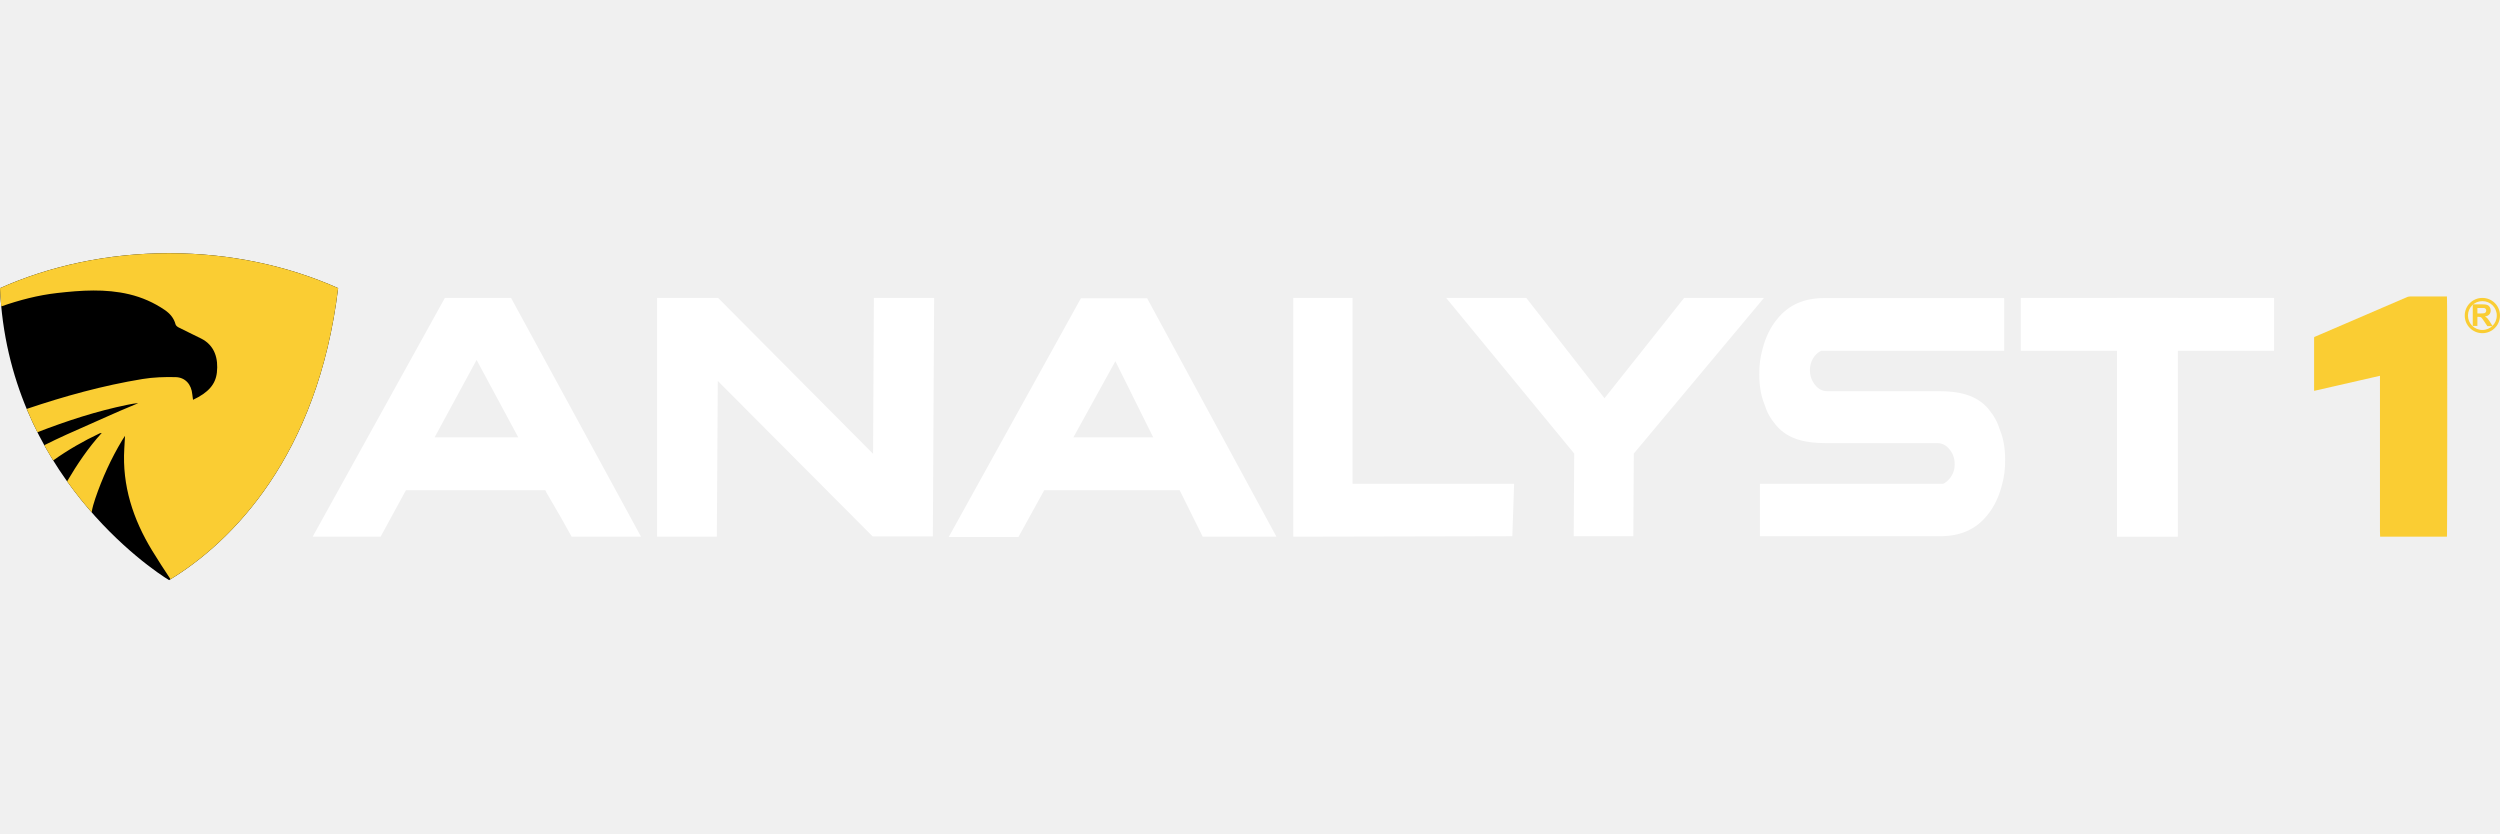
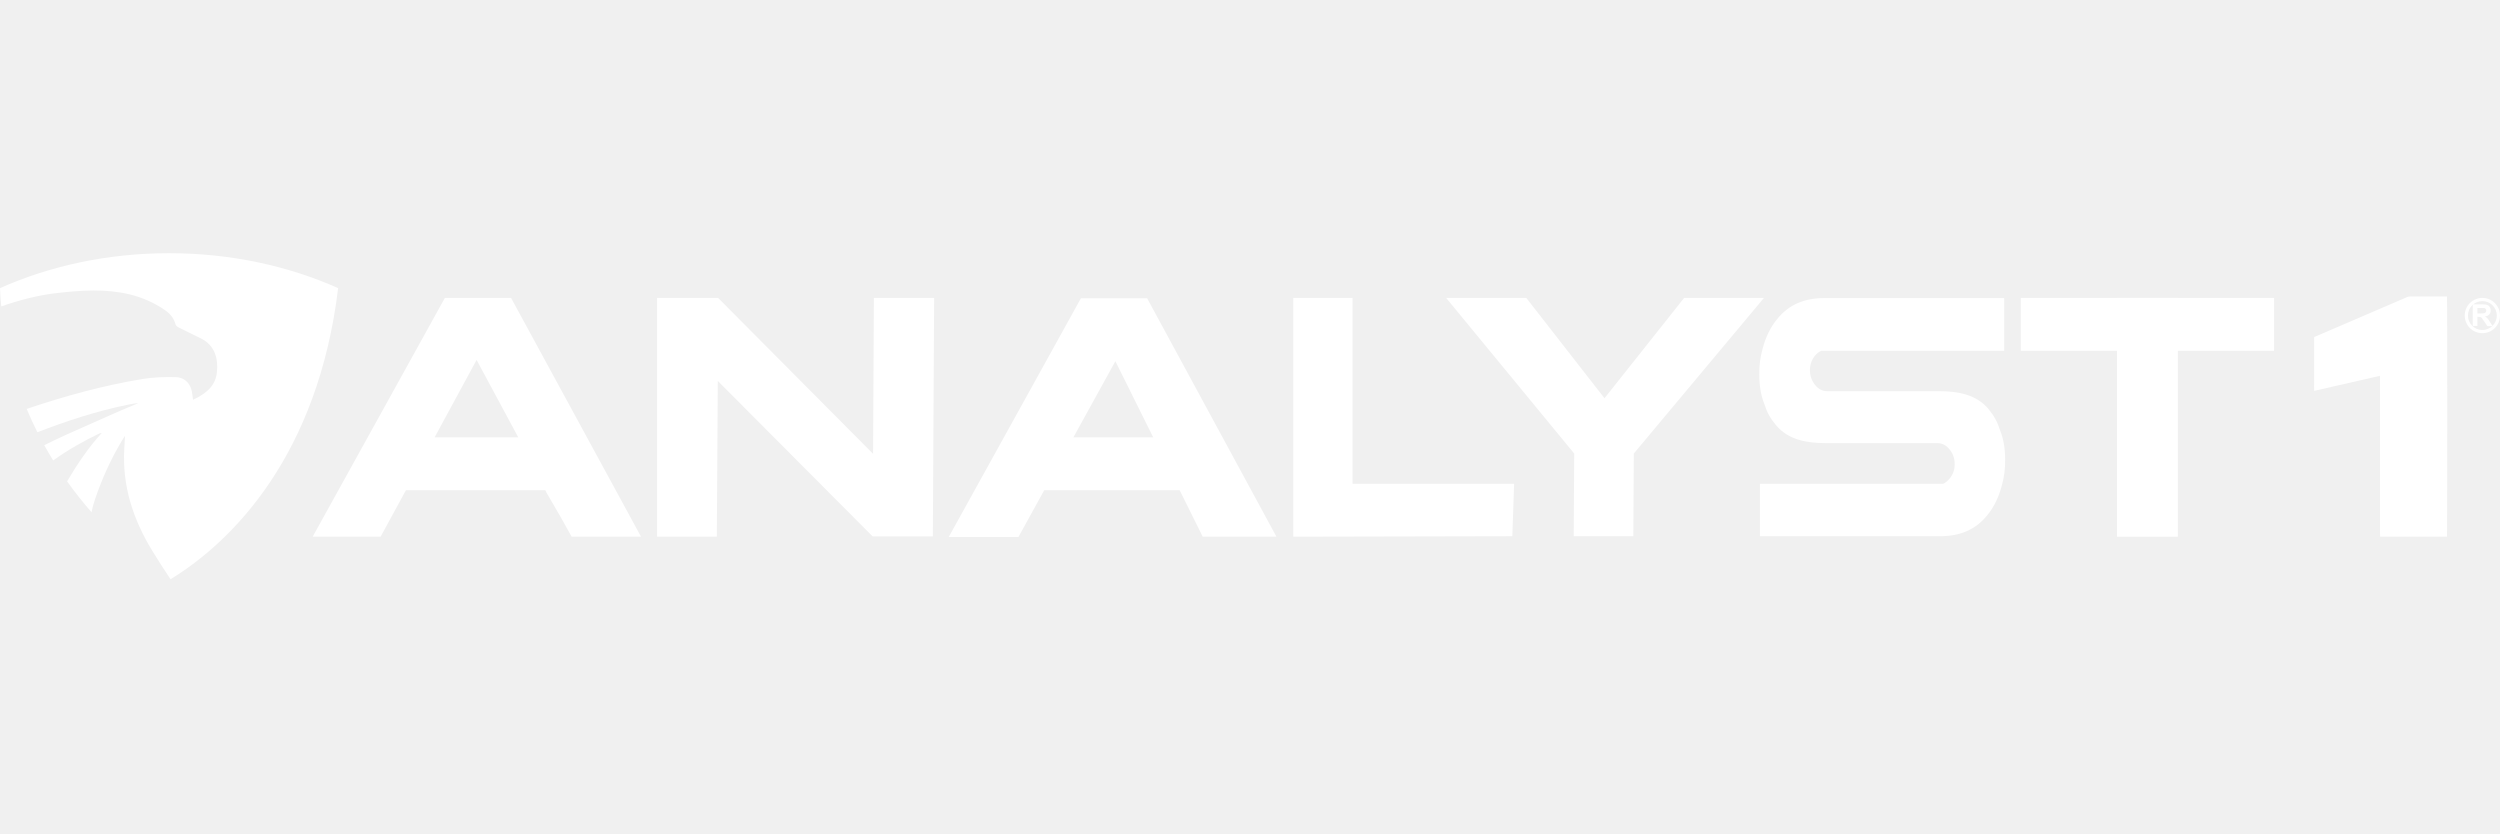
<svg xmlns="http://www.w3.org/2000/svg" width="1560" height="520" viewBox="0 0 1560 520" fill="none">
  <g transform="translate(0,158.0)">
-     <path d="M0 21.798C31.129 7.927 67.123 0 105.505 0C143.867 0 179.871 7.927 211 21.798C198.35 126.404 144.82 180.291 105.505 204C94.269 197.23 4.953 137.155 0 21.798Z" fill="black" />
-     <path fill-rule="evenodd" clip-rule="evenodd" d="M0 21.798C31.129 7.927 67.123 0 105.505 0C143.867 0 179.871 7.927 211 21.798C198.447 125.602 145.637 179.462 106.411 203.45C102.482 197.521 98.598 191.565 94.901 185.496C83.023 166.008 76.163 145.023 77.56 121.87C77.653 120.303 77.74 118.737 77.837 116.99C77.889 116.043 77.945 115.044 78.006 113.963C77.721 114.401 77.476 114.774 77.258 115.105L77.258 115.105L77.258 115.106C76.846 115.731 76.534 116.206 76.242 116.691C69.313 128.213 63.79 140.374 59.452 153.089C58.486 155.922 57.669 158.782 57.167 161.684C52.052 155.845 46.89 149.407 41.867 142.367C48.131 131.767 54.98 121.495 63.503 112.145C63.167 112.209 62.927 112.248 62.748 112.277C62.471 112.322 62.34 112.343 62.225 112.397C52.033 117.204 42.322 122.801 33.185 129.313C31.285 126.241 29.425 123.075 27.616 119.814C36.822 115.169 46.286 111.009 55.75 106.85L55.75 106.85L55.75 106.849C60.168 104.908 64.585 102.966 68.976 100.975C72.903 99.193 76.878 97.526 80.853 95.859L80.854 95.859C82.655 95.104 84.456 94.348 86.252 93.582C83.964 93.711 81.795 94.122 79.625 94.568C60.316 98.517 41.662 104.631 23.332 111.712C20.983 107.042 18.747 102.195 16.655 97.171C40.222 89.208 64.179 82.581 88.878 78.51C95.653 77.396 102.657 77.168 109.537 77.326C115.679 77.47 119.463 81.936 119.998 88.111C120.061 88.847 120.173 89.577 120.289 90.334L120.289 90.334L120.289 90.335C120.346 90.708 120.404 91.087 120.458 91.478C129.953 87.011 134.505 81.877 135.337 74.445C136.273 66.042 134.213 57.575 125.411 53.198C123.564 52.28 121.71 51.375 119.855 50.469L119.854 50.469L119.854 50.469C117.05 49.1 114.245 47.731 111.463 46.316C110.681 45.919 109.75 45.172 109.547 44.409C108.492 40.428 106.005 37.596 102.711 35.358C95.965 30.778 88.6 27.535 80.68 25.643C65.752 22.078 50.655 23.148 35.677 24.841C23.74 26.191 12.124 29.246 0.775 33.199C0.426 29.461 0.166 25.661 0 21.798Z" fill="#FACD33" />
+     <path fill-rule="evenodd" clip-rule="evenodd" d="M0 21.798C31.129 7.927 67.123 0 105.505 0C143.867 0 179.871 7.927 211 21.798C198.447 125.602 145.637 179.462 106.411 203.45C102.482 197.521 98.598 191.565 94.901 185.496C83.023 166.008 76.163 145.023 77.56 121.87C77.653 120.303 77.74 118.737 77.837 116.99C77.889 116.043 77.945 115.044 78.006 113.963C77.721 114.401 77.476 114.774 77.258 115.105L77.258 115.105L77.258 115.106C76.846 115.731 76.534 116.206 76.242 116.691C69.313 128.213 63.79 140.374 59.452 153.089C58.486 155.922 57.669 158.782 57.167 161.684C52.052 155.845 46.89 149.407 41.867 142.367C48.131 131.767 54.98 121.495 63.503 112.145C63.167 112.209 62.927 112.248 62.748 112.277C62.471 112.322 62.34 112.343 62.225 112.397C52.033 117.204 42.322 122.801 33.185 129.313C31.285 126.241 29.425 123.075 27.616 119.814C36.822 115.169 46.286 111.009 55.75 106.85L55.75 106.85L55.75 106.849C60.168 104.908 64.585 102.966 68.976 100.975C72.903 99.193 76.878 97.526 80.853 95.859L80.854 95.859C82.655 95.104 84.456 94.348 86.252 93.582C83.964 93.711 81.795 94.122 79.625 94.568C60.316 98.517 41.662 104.631 23.332 111.712C20.983 107.042 18.747 102.195 16.655 97.171C40.222 89.208 64.179 82.581 88.878 78.51C95.653 77.396 102.657 77.168 109.537 77.326C115.679 77.47 119.463 81.936 119.998 88.111C120.061 88.847 120.173 89.577 120.289 90.334L120.289 90.334L120.289 90.335C120.346 90.708 120.404 91.087 120.458 91.478C129.953 87.011 134.505 81.877 135.337 74.445C136.273 66.042 134.213 57.575 125.411 53.198C123.564 52.28 121.71 51.375 119.855 50.469L119.854 50.469L119.854 50.469C117.05 49.1 114.245 47.731 111.463 46.316C110.681 45.919 109.75 45.172 109.547 44.409C108.492 40.428 106.005 37.596 102.711 35.358C95.965 30.778 88.6 27.535 80.68 25.643C65.752 22.078 50.655 23.148 35.677 24.841C23.74 26.191 12.124 29.246 0.775 33.199C0.426 29.461 0.166 25.661 0 21.798Z" fill="white" />
    <path fill-rule="evenodd" clip-rule="evenodd" d="M277.6 27.9H318.9L400 176.9H356.7L350 164.9L341 149.4L340.3 147.9H253.3L237.5 176.9H195.1L277.6 27.9ZM271.2 114.9H323.4L297.4 66.6L271.2 114.9Z" fill="white" />
    <path fill-rule="evenodd" clip-rule="evenodd" d="M674.5 28.1H715.8L796.5 176.9H750.5L736.1 147.9H651.6L635.5 177.1H592L674.5 28.1ZM669.8 114.9H719.6L696 67.4L669.8 114.9Z" fill="white" />
    <path d="M582.1 176.7H544.5L447.9 79.7L447.3 176.9H410V27.9H448.1L544.8 125.2L545.3 27.9H582.9L582.1 176.7Z" fill="white" />
    <path d="M944.8 143.9L943.7 176.6L807 176.9V27.9H844V143.9H944.8Z" fill="white" />
    <path d="M1019.5 125L1019.2 176.6H982L982.3 125L902.4 27.9H952.4L1001.2 90.5L1050.9 27.9H1100.7L1019.5 125Z" fill="white" />
    <path fill-rule="evenodd" clip-rule="evenodd" d="M1247.9 110.1C1250.2 115.7 1251.2 121.9 1251.2 128.9C1251.3 134.5 1250.6 139.7 1249.2 144.7C1247.5 151.5 1244.4 158.4 1239.8 163.8C1232.7 172.5 1223 176.6 1210.7 176.6C1210.5 176.6 1210.4 176.6 1210.2 176.6H1100.8H1098.2V143.9H1212.5C1214 143.3 1215.4 142 1216.6 140.6C1218.7 138 1219.8 135 1219.7 131.5C1219.7 128 1218.6 124.9 1216.5 122.4C1214.4 119.8 1211.9 118.5 1208.9 118.5H1139.1C1127.2 118.5 1115.9 116.4 1108.3 107.4C1104.6 103 1102.5 99.1 1101.1 94.5C1098.8 88.9 1097.8 82.7 1097.8 75.7C1097.7 70.1 1098.4 64.9 1099.8 59.9C1101.5 53.1 1104.6 46.2 1109.2 40.8C1116.3 32.1 1126 28 1138.3 28C1138.5 28 1138.6 28 1138.8 28H1250.6V60.9H1218.4H1136.5C1135 61.5 1133.7 62.6 1132.5 64C1130.4 66.6 1129.4 69.6 1129.4 73.1C1129.4 76.6 1130.6 79.7 1132.6 82.2C1134.7 84.8 1137.2 86.1 1140.2 86.1H1210C1221.9 86.1 1233.2 88.2 1240.8 97.2C1244.4 101.6 1246.5 105.5 1247.9 110.1Z" fill="white" />
    <path d="M1419 27.9H1261V60.9H1419V27.9Z" fill="white" />
    <path d="M1359 27.9H1321V176.9H1359V27.9Z" fill="white" />
-     <path fill-rule="evenodd" clip-rule="evenodd" d="M1526.9 176.9H1485.2C1485.2 176.4 1485.1 174 1485.1 173.6C1485.1 161.1 1485.1 148.5 1485.1 136C1485.1 129.7 1485.1 123.5 1485.1 117.2C1485.1 104.9 1485.1 100.6 1485.1 96.3C1485.1 92.1 1485.1 88 1485.1 76.5L1444 85.9V83.4C1443.9 82.2 1444 82.4 1444 82.7C1444 82.9 1444 83.1 1444 83C1444 81.8 1444 80.5 1444 79.3C1444 78.7 1444 78.1 1444 77.5C1444 69.6 1444 61.6 1444 53.7C1444 53.6 1444 53.6 1444 53.5C1444 53.4 1444 53.2 1444 53.1C1444 52.3 1444 52.3 1444.8 52L1502.2 27.3C1502.8 27.1 1503.4 27 1504 27C1504.8 27 1520 27 1525.2 27C1526.2 27 1526.8 27 1526.9 27C1527.2 27.7 1527.1 177.9 1526.9 176.9Z" fill="#FACD33" />
-     <path fill-rule="evenodd" clip-rule="evenodd" d="M1549 47.9C1554 47.9 1558 43.9 1558 38.9C1558 33.9 1554 29.9 1549 29.9C1544 29.9 1540 33.9 1540 38.9C1540 43.9 1544 47.9 1549 47.9ZM1549 49.9C1555.1 49.9 1560 45 1560 38.9C1560 32.8 1555.1 27.9 1549 27.9C1542.9 27.9 1538 32.8 1538 38.9C1538 45 1542.9 49.9 1549 49.9Z" fill="#FACD33" />
-     <path d="M1543 45.5V31.9H1548.8C1550.3 31.9 1551.3 32 1552 32.3C1552.7 32.5 1553.2 33 1553.6 33.6C1554 34.2 1554.2 34.9 1554.2 35.7C1554.2 36.7 1553.9 37.6 1553.3 38.2C1552.7 38.9 1551.8 39.3 1550.6 39.5C1551.2 39.8 1551.7 40.2 1552.1 40.6C1552.5 41 1553 41.8 1553.7 42.8L1555.4 45.5H1552.1L1550.1 42.5C1549.4 41.4 1548.9 40.8 1548.7 40.5C1548.4 40.2 1548.2 40 1547.9 39.9C1547.6 39.8 1547.1 39.7 1546.5 39.7H1545.9V45.4H1543V45.5ZM1545.8 37.6H1547.8C1549.1 37.6 1549.9 37.5 1550.3 37.4C1550.6 37.3 1550.9 37.1 1551.1 36.8C1551.3 36.5 1551.4 36.2 1551.4 35.8C1551.4 35.3 1551.3 35 1551 34.7C1550.8 34.4 1550.4 34.2 1550 34.2C1549.8 34.2 1549.1 34.2 1548 34.2H1545.9V37.6H1545.8Z" fill="#FACD33" />
+     <path fill-rule="evenodd" clip-rule="evenodd" d="M1526.9 176.9H1485.2C1485.2 176.4 1485.1 174 1485.1 173.6C1485.1 161.1 1485.1 148.5 1485.1 136C1485.1 129.7 1485.1 123.5 1485.1 117.2C1485.1 104.9 1485.1 100.6 1485.1 96.3C1485.1 92.1 1485.1 88 1485.1 76.5L1444 85.9V83.4C1443.9 82.2 1444 82.4 1444 82.7C1444 82.9 1444 83.1 1444 83C1444 81.8 1444 80.5 1444 79.3C1444 78.7 1444 78.1 1444 77.5C1444 69.6 1444 61.6 1444 53.7C1444 53.6 1444 53.6 1444 53.5C1444 53.4 1444 53.2 1444 53.1C1444 52.3 1444 52.3 1444.8 52L1502.2 27.3C1502.8 27.1 1503.4 27 1504 27C1504.8 27 1520 27 1525.2 27C1526.2 27 1526.8 27 1526.9 27C1527.2 27.7 1527.1 177.9 1526.9 176.9Z" fill="white" />
+     <path fill-rule="evenodd" clip-rule="evenodd" d="M1549 47.9C1554 47.9 1558 43.9 1558 38.9C1558 33.9 1554 29.9 1549 29.9C1544 29.9 1540 33.9 1540 38.9C1540 43.9 1544 47.9 1549 47.9ZM1549 49.9C1555.1 49.9 1560 45 1560 38.9C1560 32.8 1555.1 27.9 1549 27.9C1542.9 27.9 1538 32.8 1538 38.9C1538 45 1542.9 49.9 1549 49.9Z" fill="white" />
+     <path d="M1543 45.5V31.9H1548.8C1550.3 31.9 1551.3 32 1552 32.3C1552.7 32.5 1553.2 33 1553.6 33.6C1554 34.2 1554.2 34.9 1554.2 35.7C1554.2 36.7 1553.9 37.6 1553.3 38.2C1552.7 38.9 1551.8 39.3 1550.6 39.5C1551.2 39.8 1551.7 40.2 1552.1 40.6C1552.5 41 1553 41.8 1553.7 42.8L1555.4 45.5H1552.1L1550.1 42.5C1549.4 41.4 1548.9 40.8 1548.7 40.5C1548.4 40.2 1548.2 40 1547.9 39.9C1547.6 39.8 1547.1 39.7 1546.5 39.7H1545.9V45.4H1543V45.5ZM1545.8 37.6H1547.8C1549.1 37.6 1549.9 37.5 1550.3 37.4C1550.6 37.3 1550.9 37.1 1551.1 36.8C1551.3 36.5 1551.4 36.2 1551.4 35.8C1551.4 35.3 1551.3 35 1551 34.7C1550.8 34.4 1550.4 34.2 1550 34.2C1549.8 34.2 1549.1 34.2 1548 34.2H1545.9V37.6H1545.8Z" fill="white" />
  </g>
</svg>
